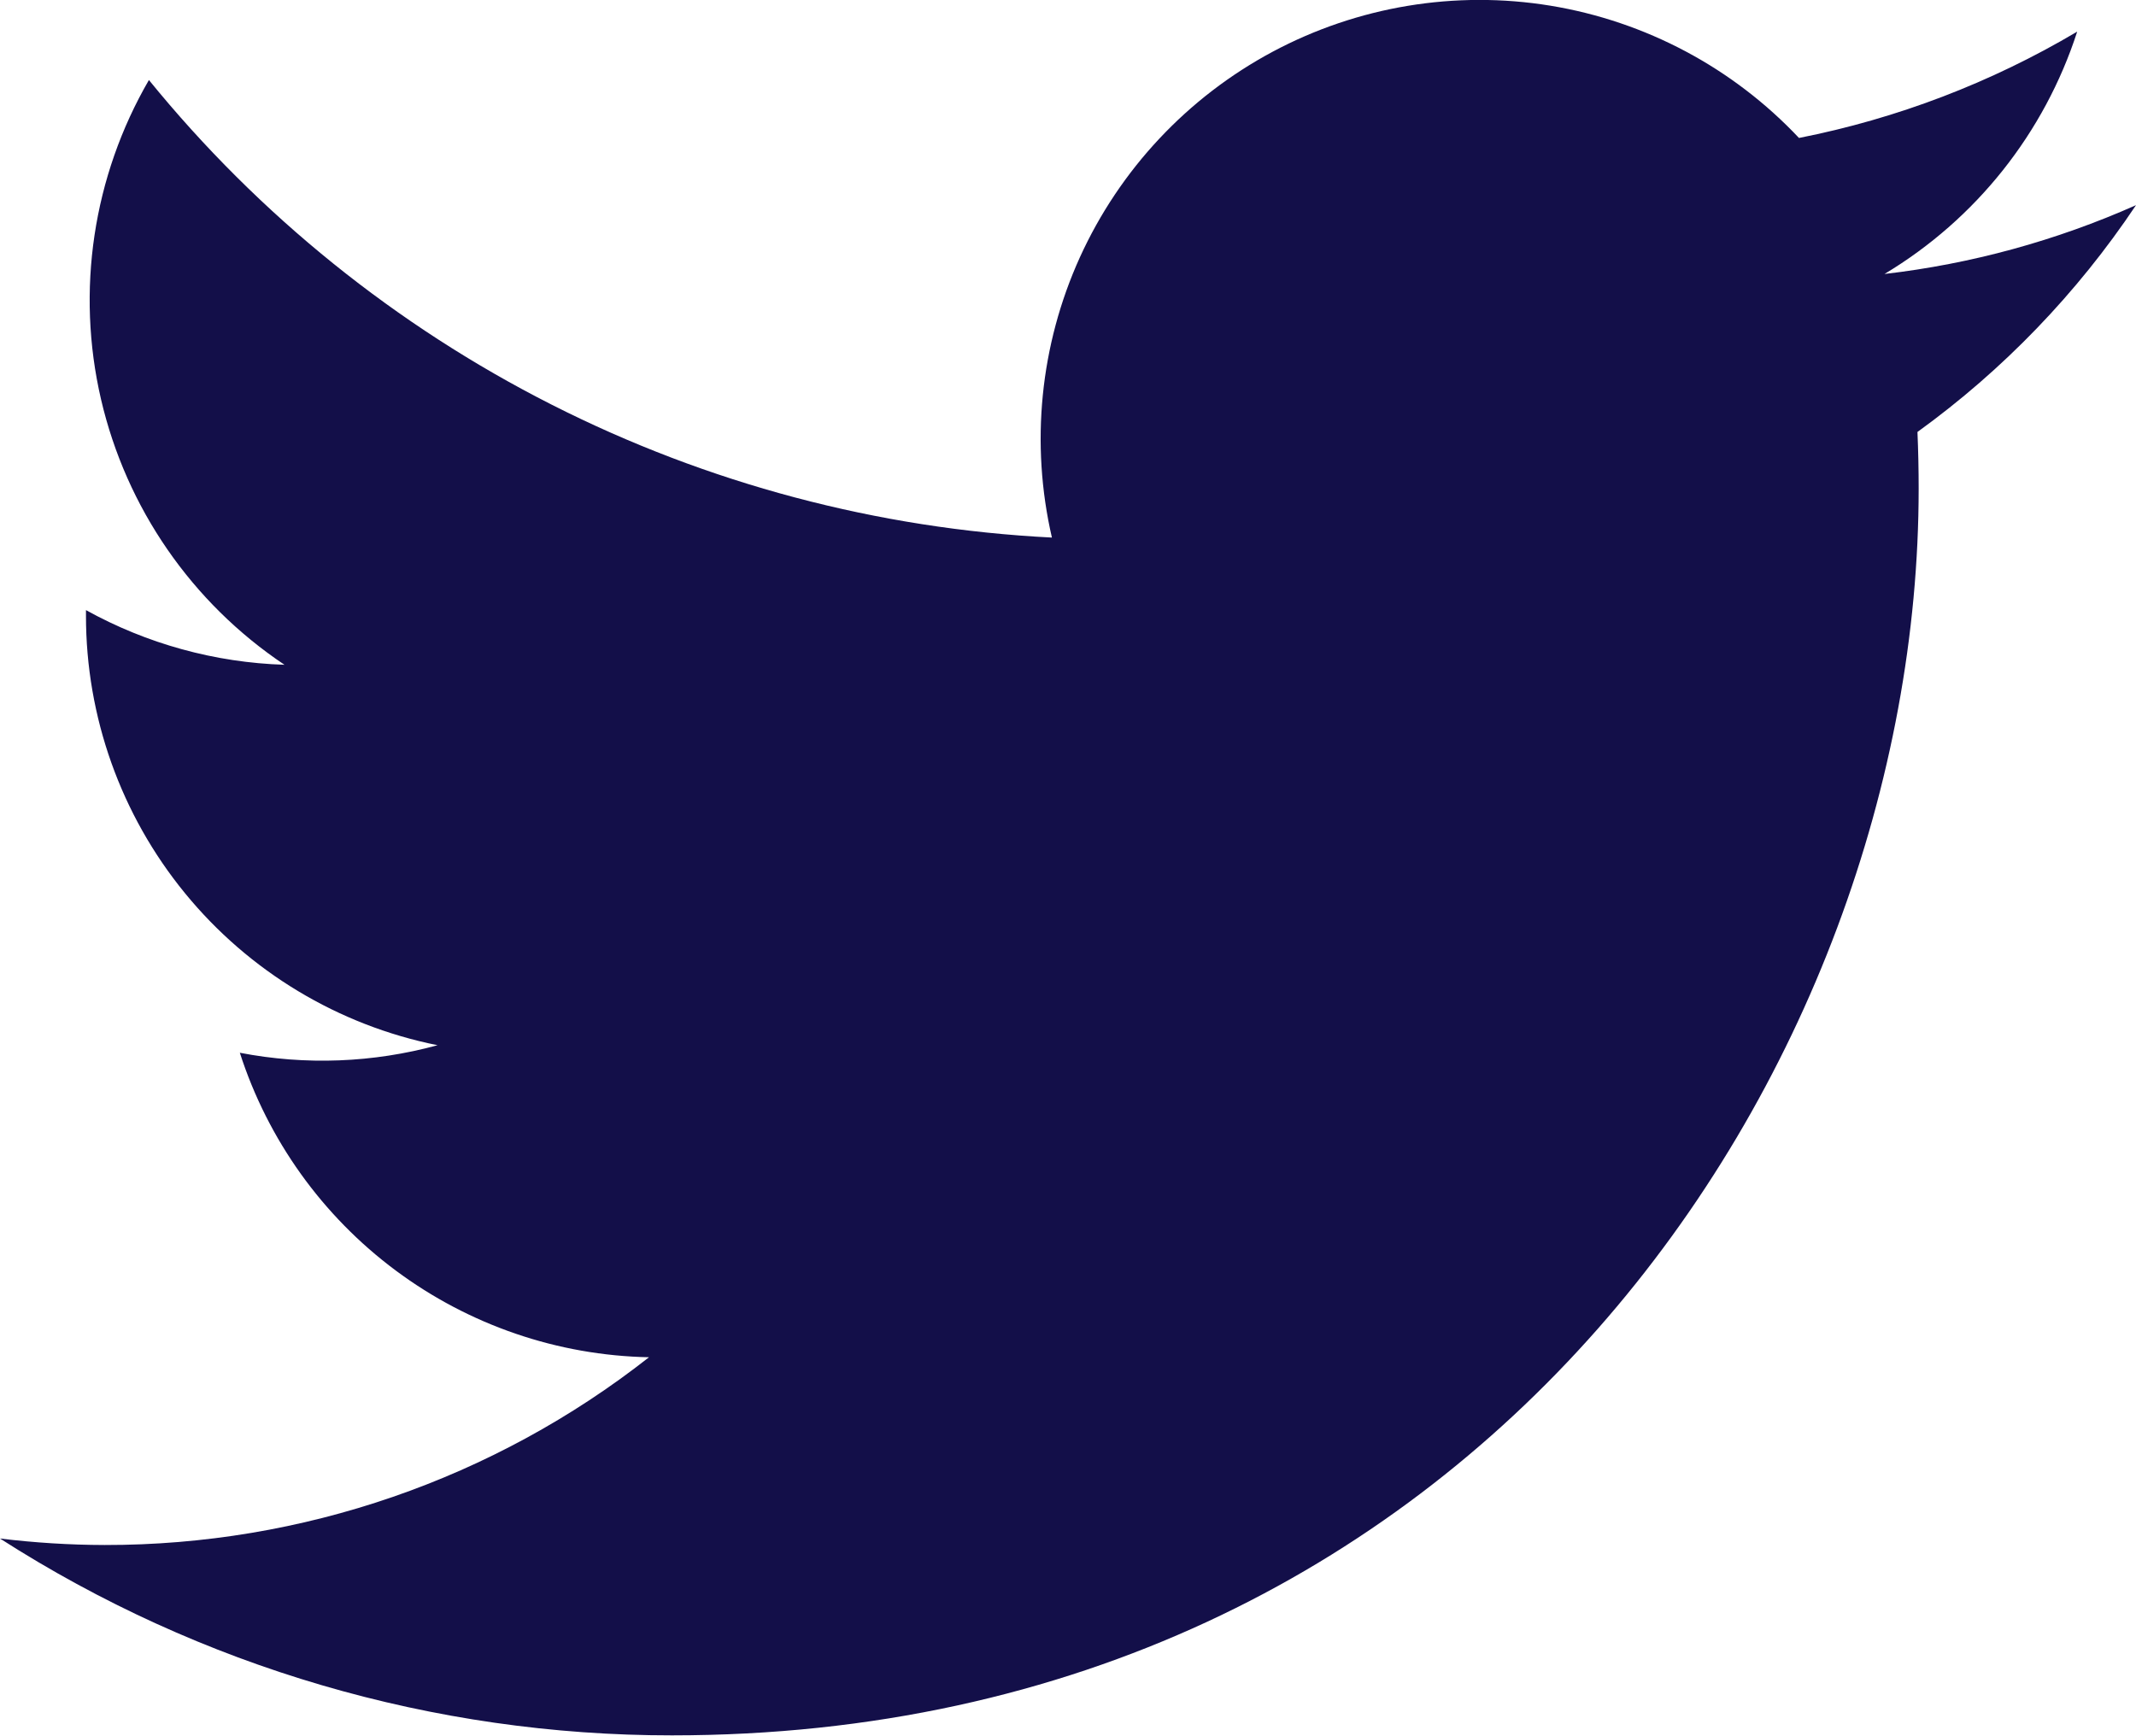
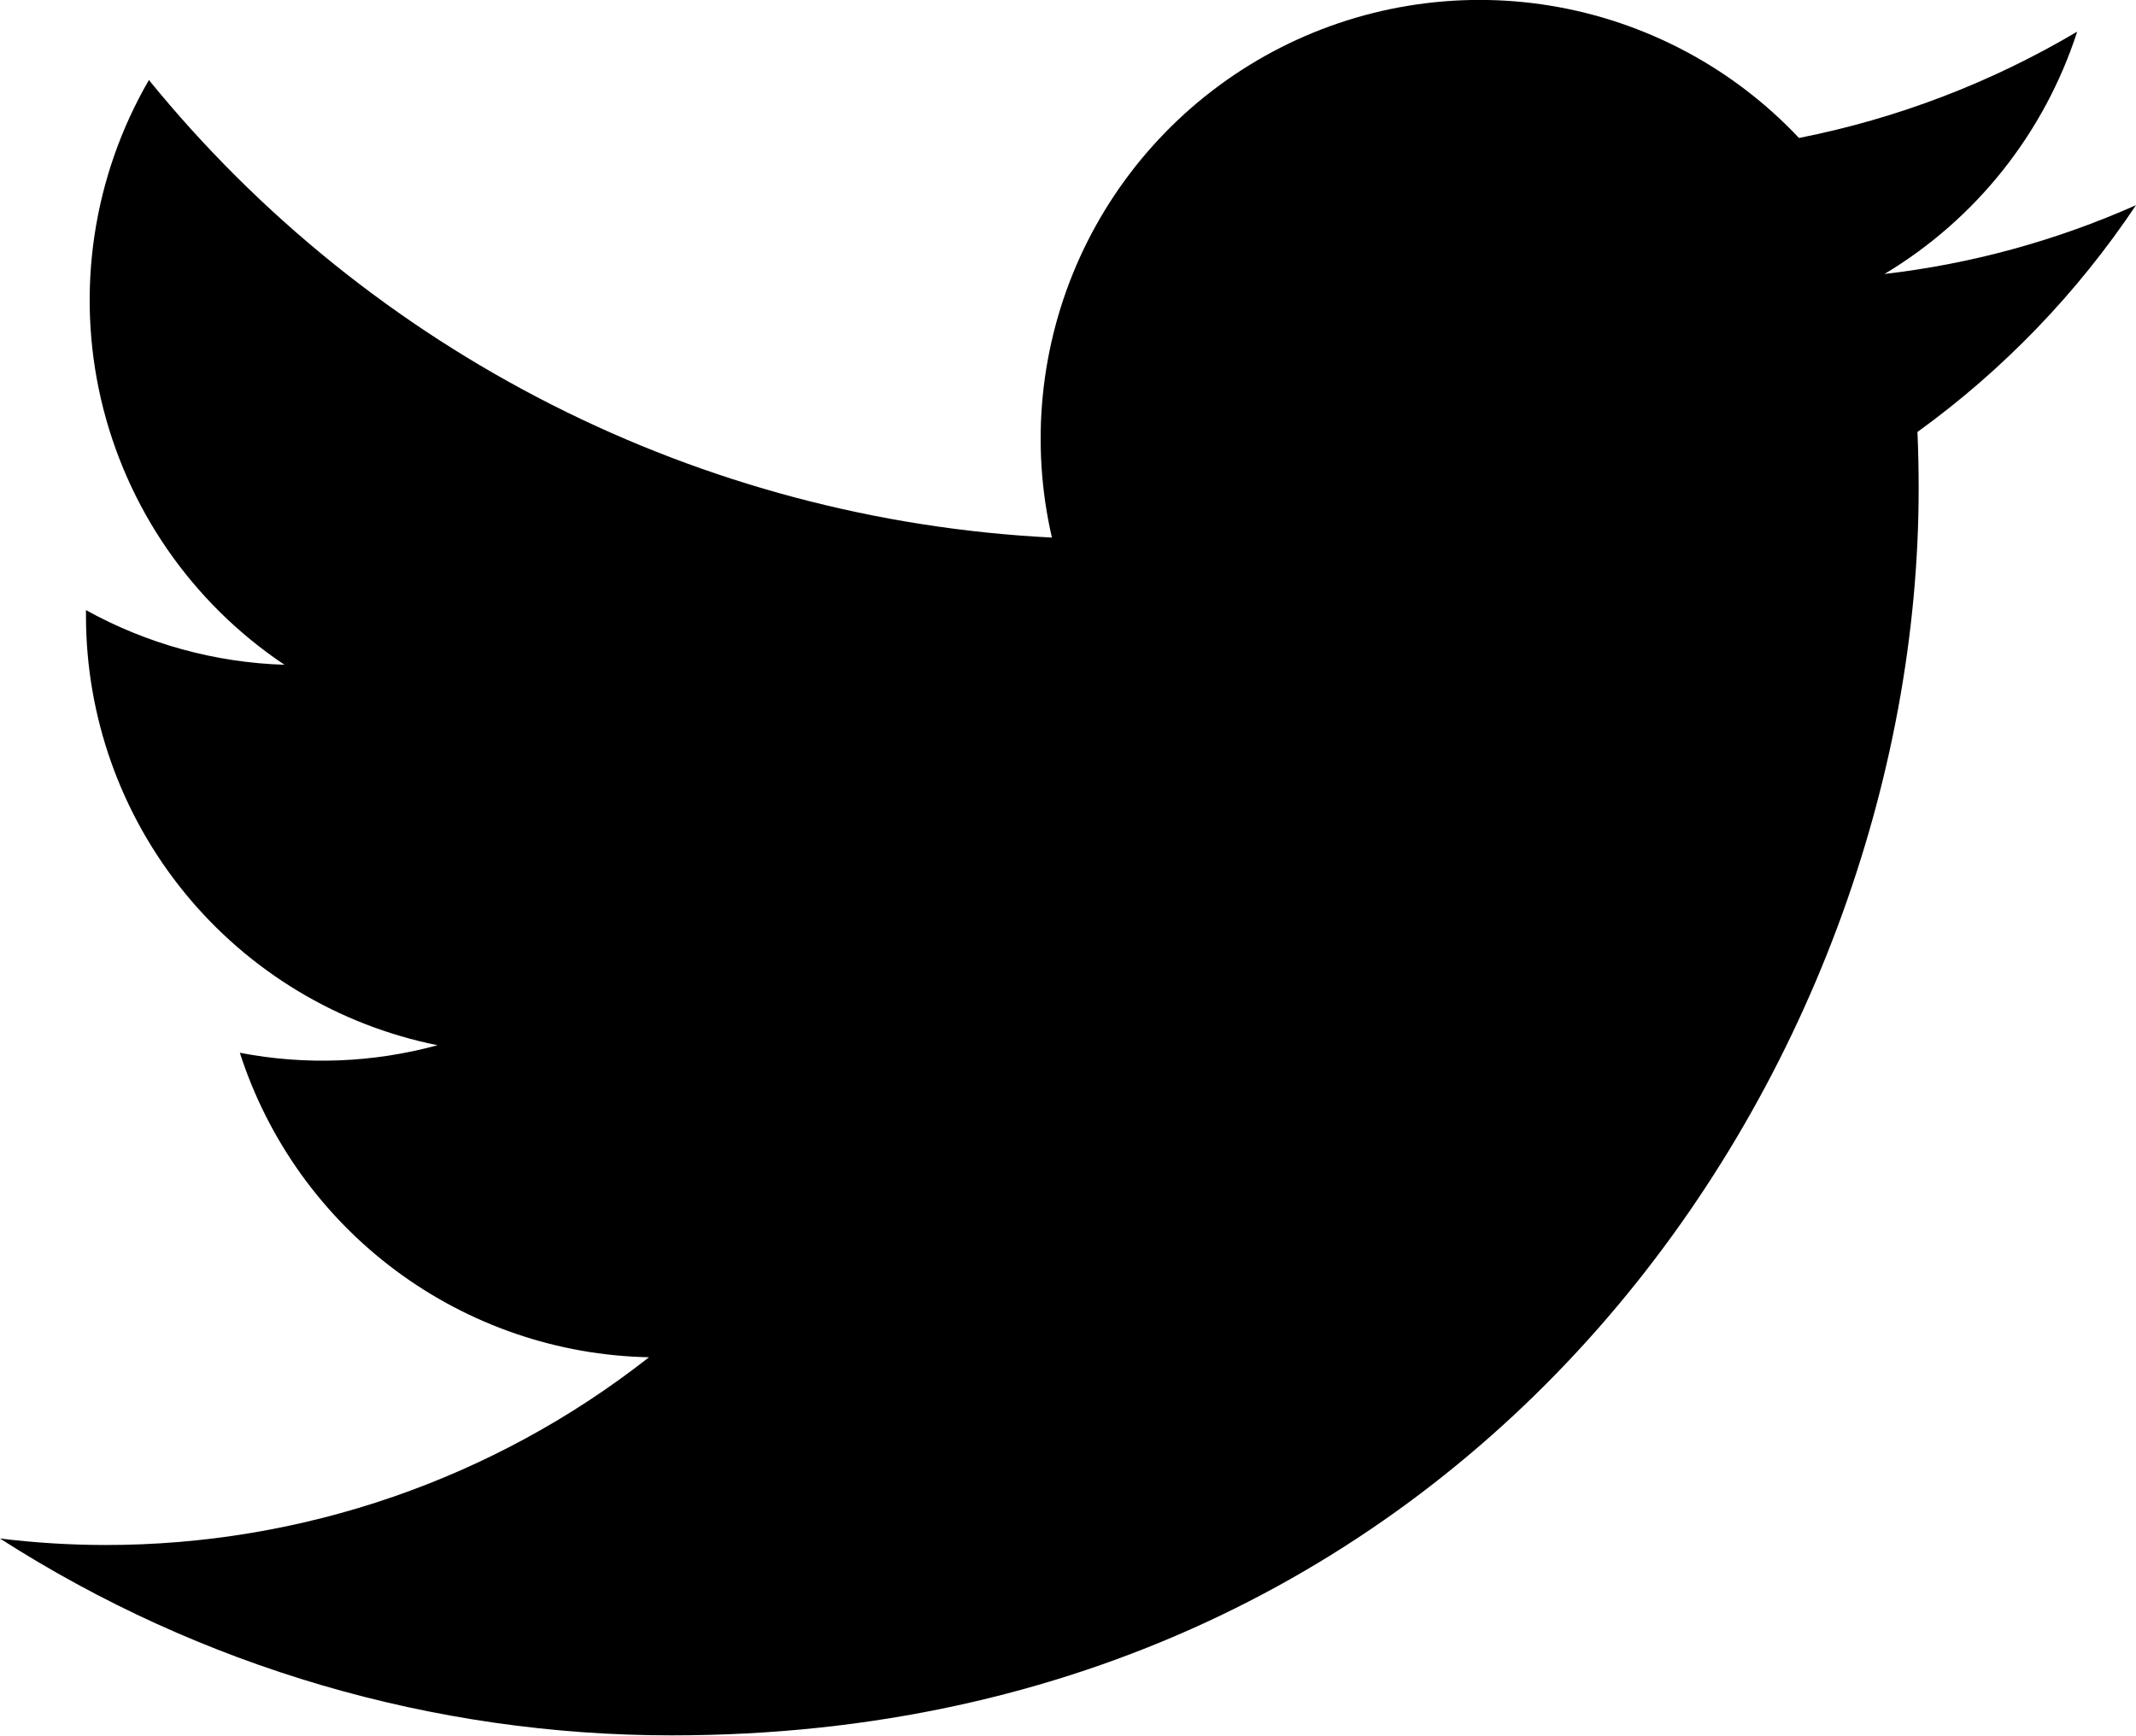
<svg xmlns="http://www.w3.org/2000/svg" width="32" height="26" viewBox="0 0 32 26" fill="none">
-   <path d="M10.067 26C22.139 26 28.744 15.996 28.744 7.322C28.744 7.041 28.738 6.754 28.726 6.472C30.011 5.543 31.119 4.392 32 3.074C30.803 3.606 29.533 3.954 28.232 4.105C29.602 3.284 30.627 1.994 31.119 0.474C29.83 1.238 28.421 1.777 26.951 2.067C25.961 1.015 24.652 0.319 23.226 0.085C21.8 -0.148 20.338 0.095 19.064 0.776C17.79 1.458 16.776 2.54 16.178 3.855C15.581 5.171 15.434 6.646 15.759 8.054C13.15 7.923 10.597 7.245 8.267 6.064C5.936 4.883 3.88 3.226 2.231 1.199C1.393 2.644 1.136 4.354 1.513 5.981C1.891 7.609 2.873 9.031 4.262 9.96C3.22 9.927 2.2 9.646 1.288 9.141V9.222C1.287 10.739 1.811 12.209 2.771 13.382C3.731 14.556 5.068 15.361 6.555 15.66C5.589 15.924 4.576 15.963 3.593 15.773C4.013 17.077 4.829 18.217 5.928 19.035C7.027 19.853 8.353 20.308 9.723 20.335C7.398 22.162 4.526 23.152 1.569 23.148C1.044 23.147 0.521 23.114 0 23.051C3.004 24.978 6.498 26.002 10.067 26Z" fill="#130F49" />
+   <path d="M10.067 26C22.139 26 28.744 15.996 28.744 7.322C28.744 7.041 28.738 6.754 28.726 6.472C30.011 5.543 31.119 4.392 32 3.074C30.803 3.606 29.533 3.954 28.232 4.105C29.602 3.284 30.627 1.994 31.119 0.474C29.83 1.238 28.421 1.777 26.951 2.067C25.961 1.015 24.652 0.319 23.226 0.085C21.8 -0.148 20.338 0.095 19.064 0.776C17.79 1.458 16.776 2.54 16.178 3.855C15.581 5.171 15.434 6.646 15.759 8.054C13.15 7.923 10.597 7.245 8.267 6.064C5.936 4.883 3.88 3.226 2.231 1.199C1.393 2.644 1.136 4.354 1.513 5.981C1.891 7.609 2.873 9.031 4.262 9.96C3.22 9.927 2.2 9.646 1.288 9.141V9.222C1.287 10.739 1.811 12.209 2.771 13.382C3.731 14.556 5.068 15.361 6.555 15.66C5.589 15.924 4.576 15.963 3.593 15.773C4.013 17.077 4.829 18.217 5.928 19.035C7.027 19.853 8.353 20.308 9.723 20.335C7.398 22.162 4.526 23.152 1.569 23.148C1.044 23.147 0.521 23.114 0 23.051C3.004 24.978 6.498 26.002 10.067 26Z" fill="currentColor" />
</svg>
